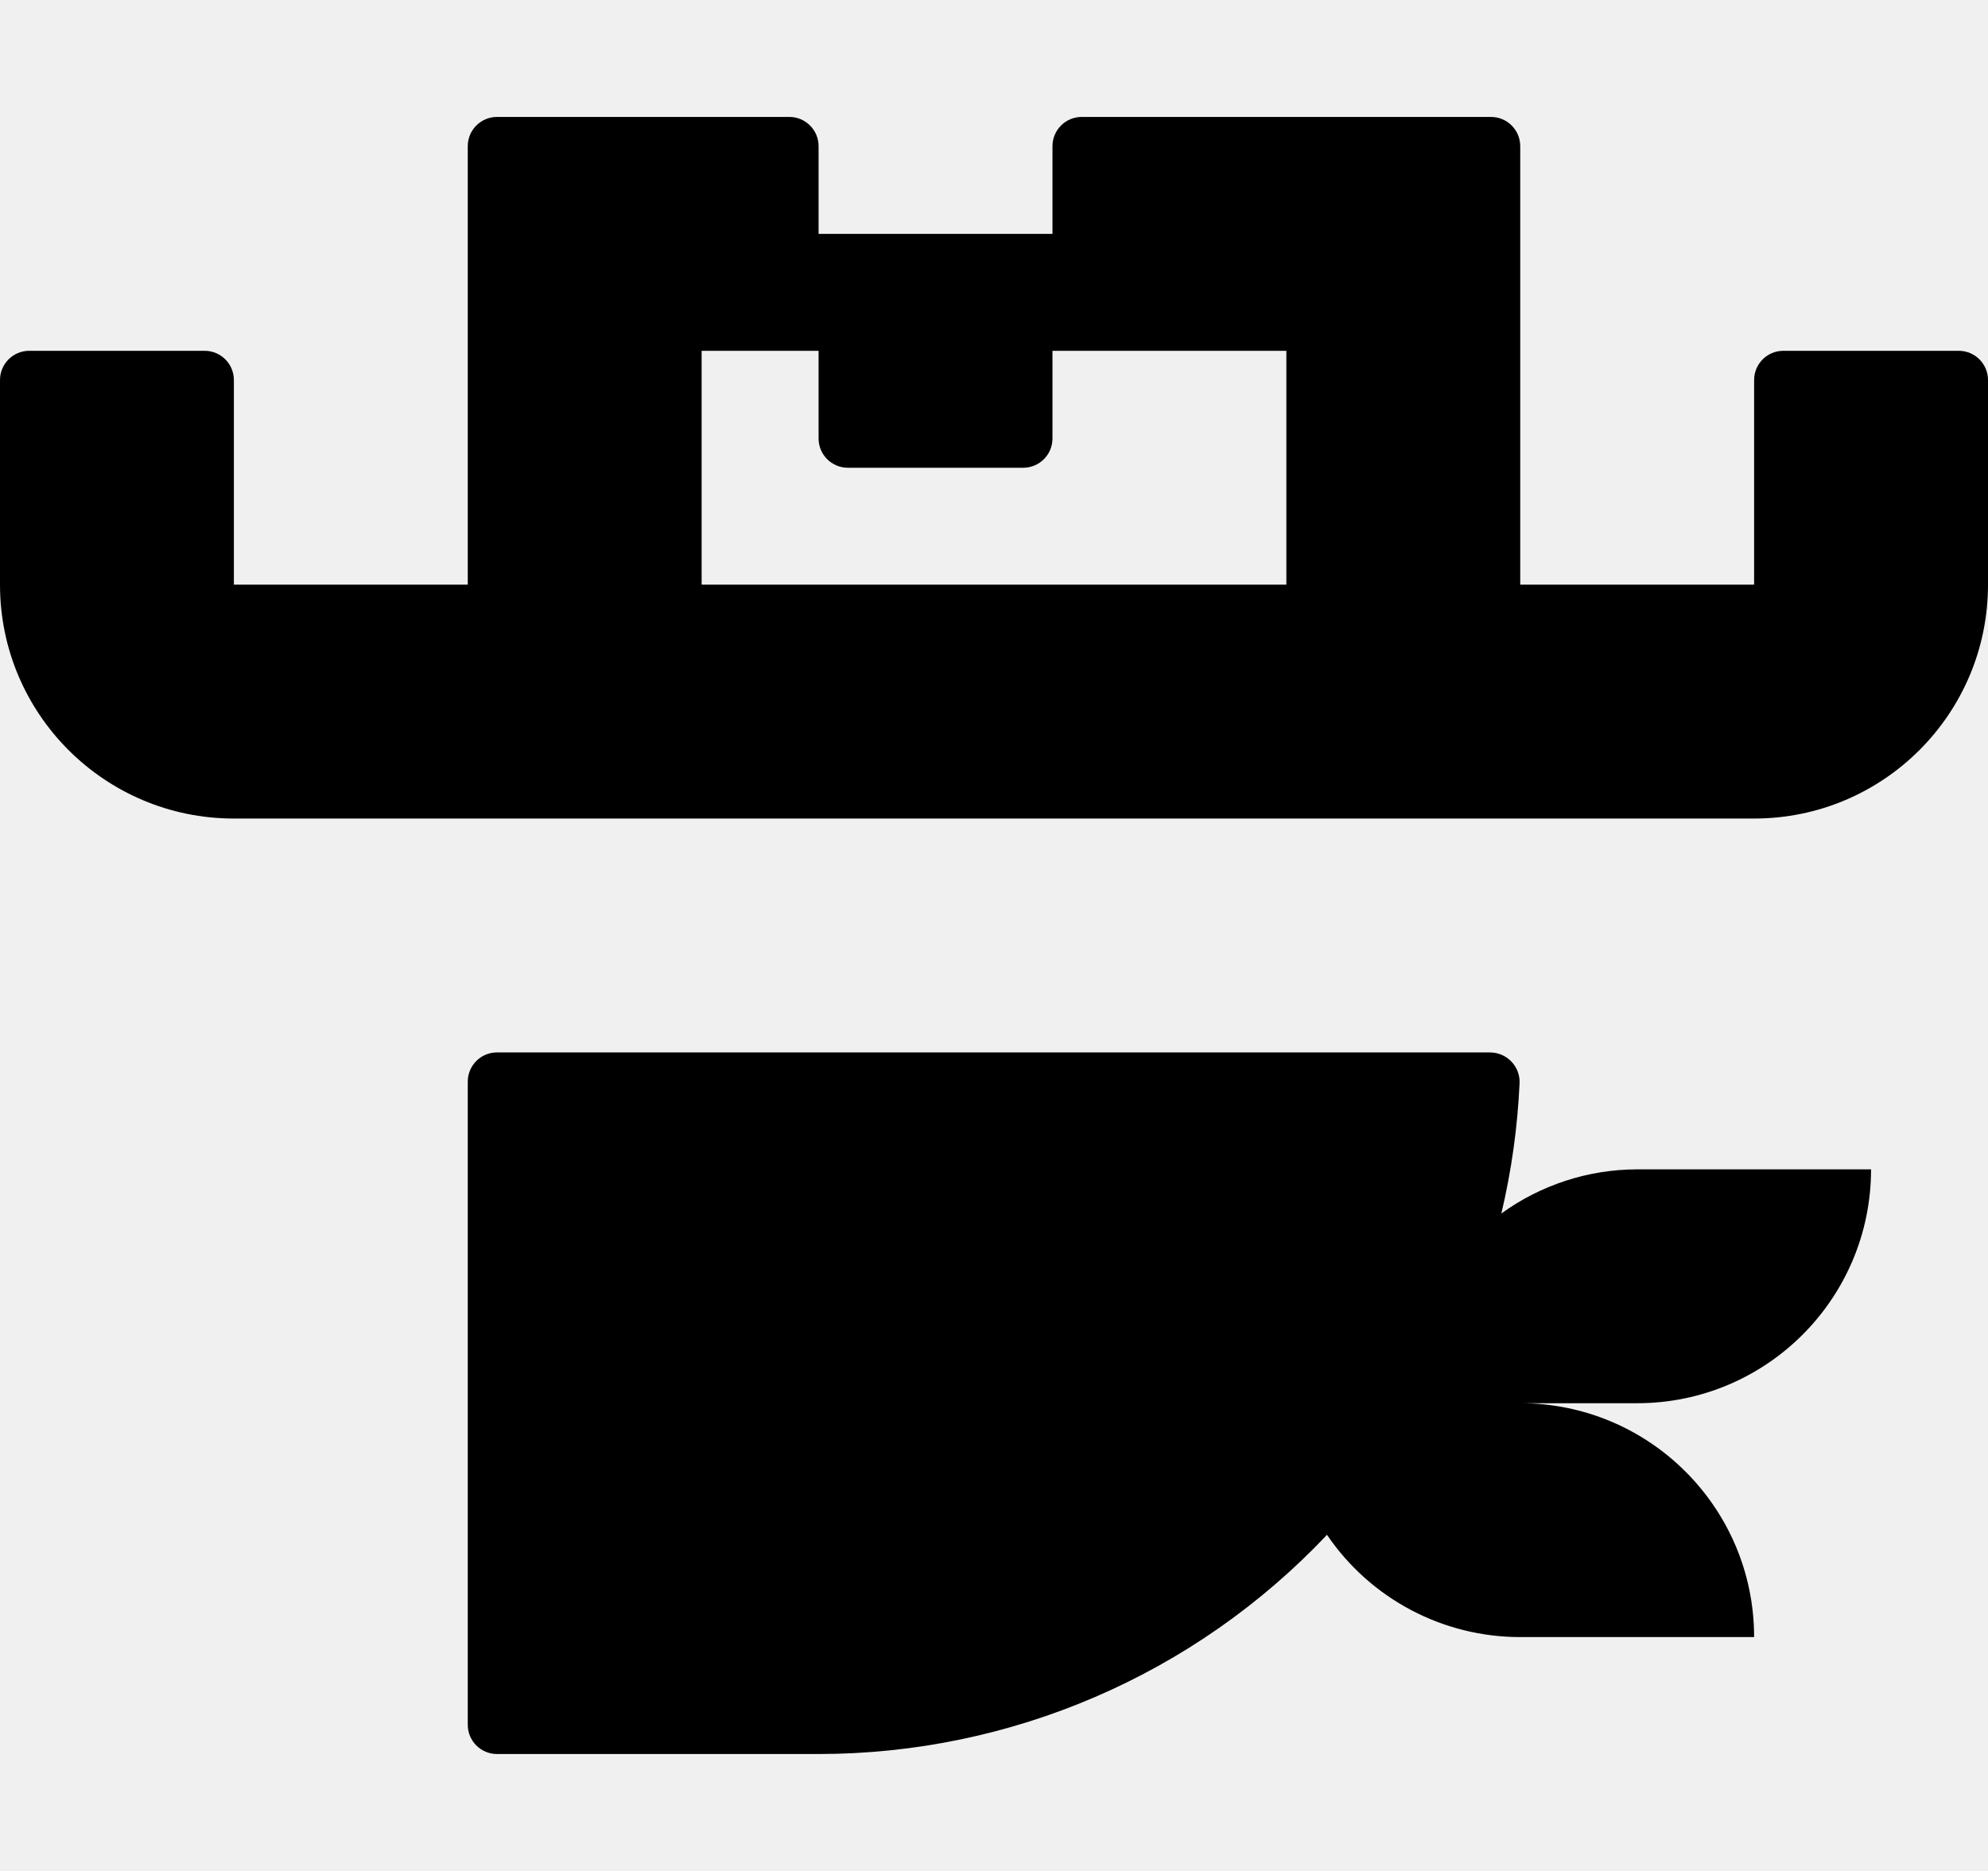
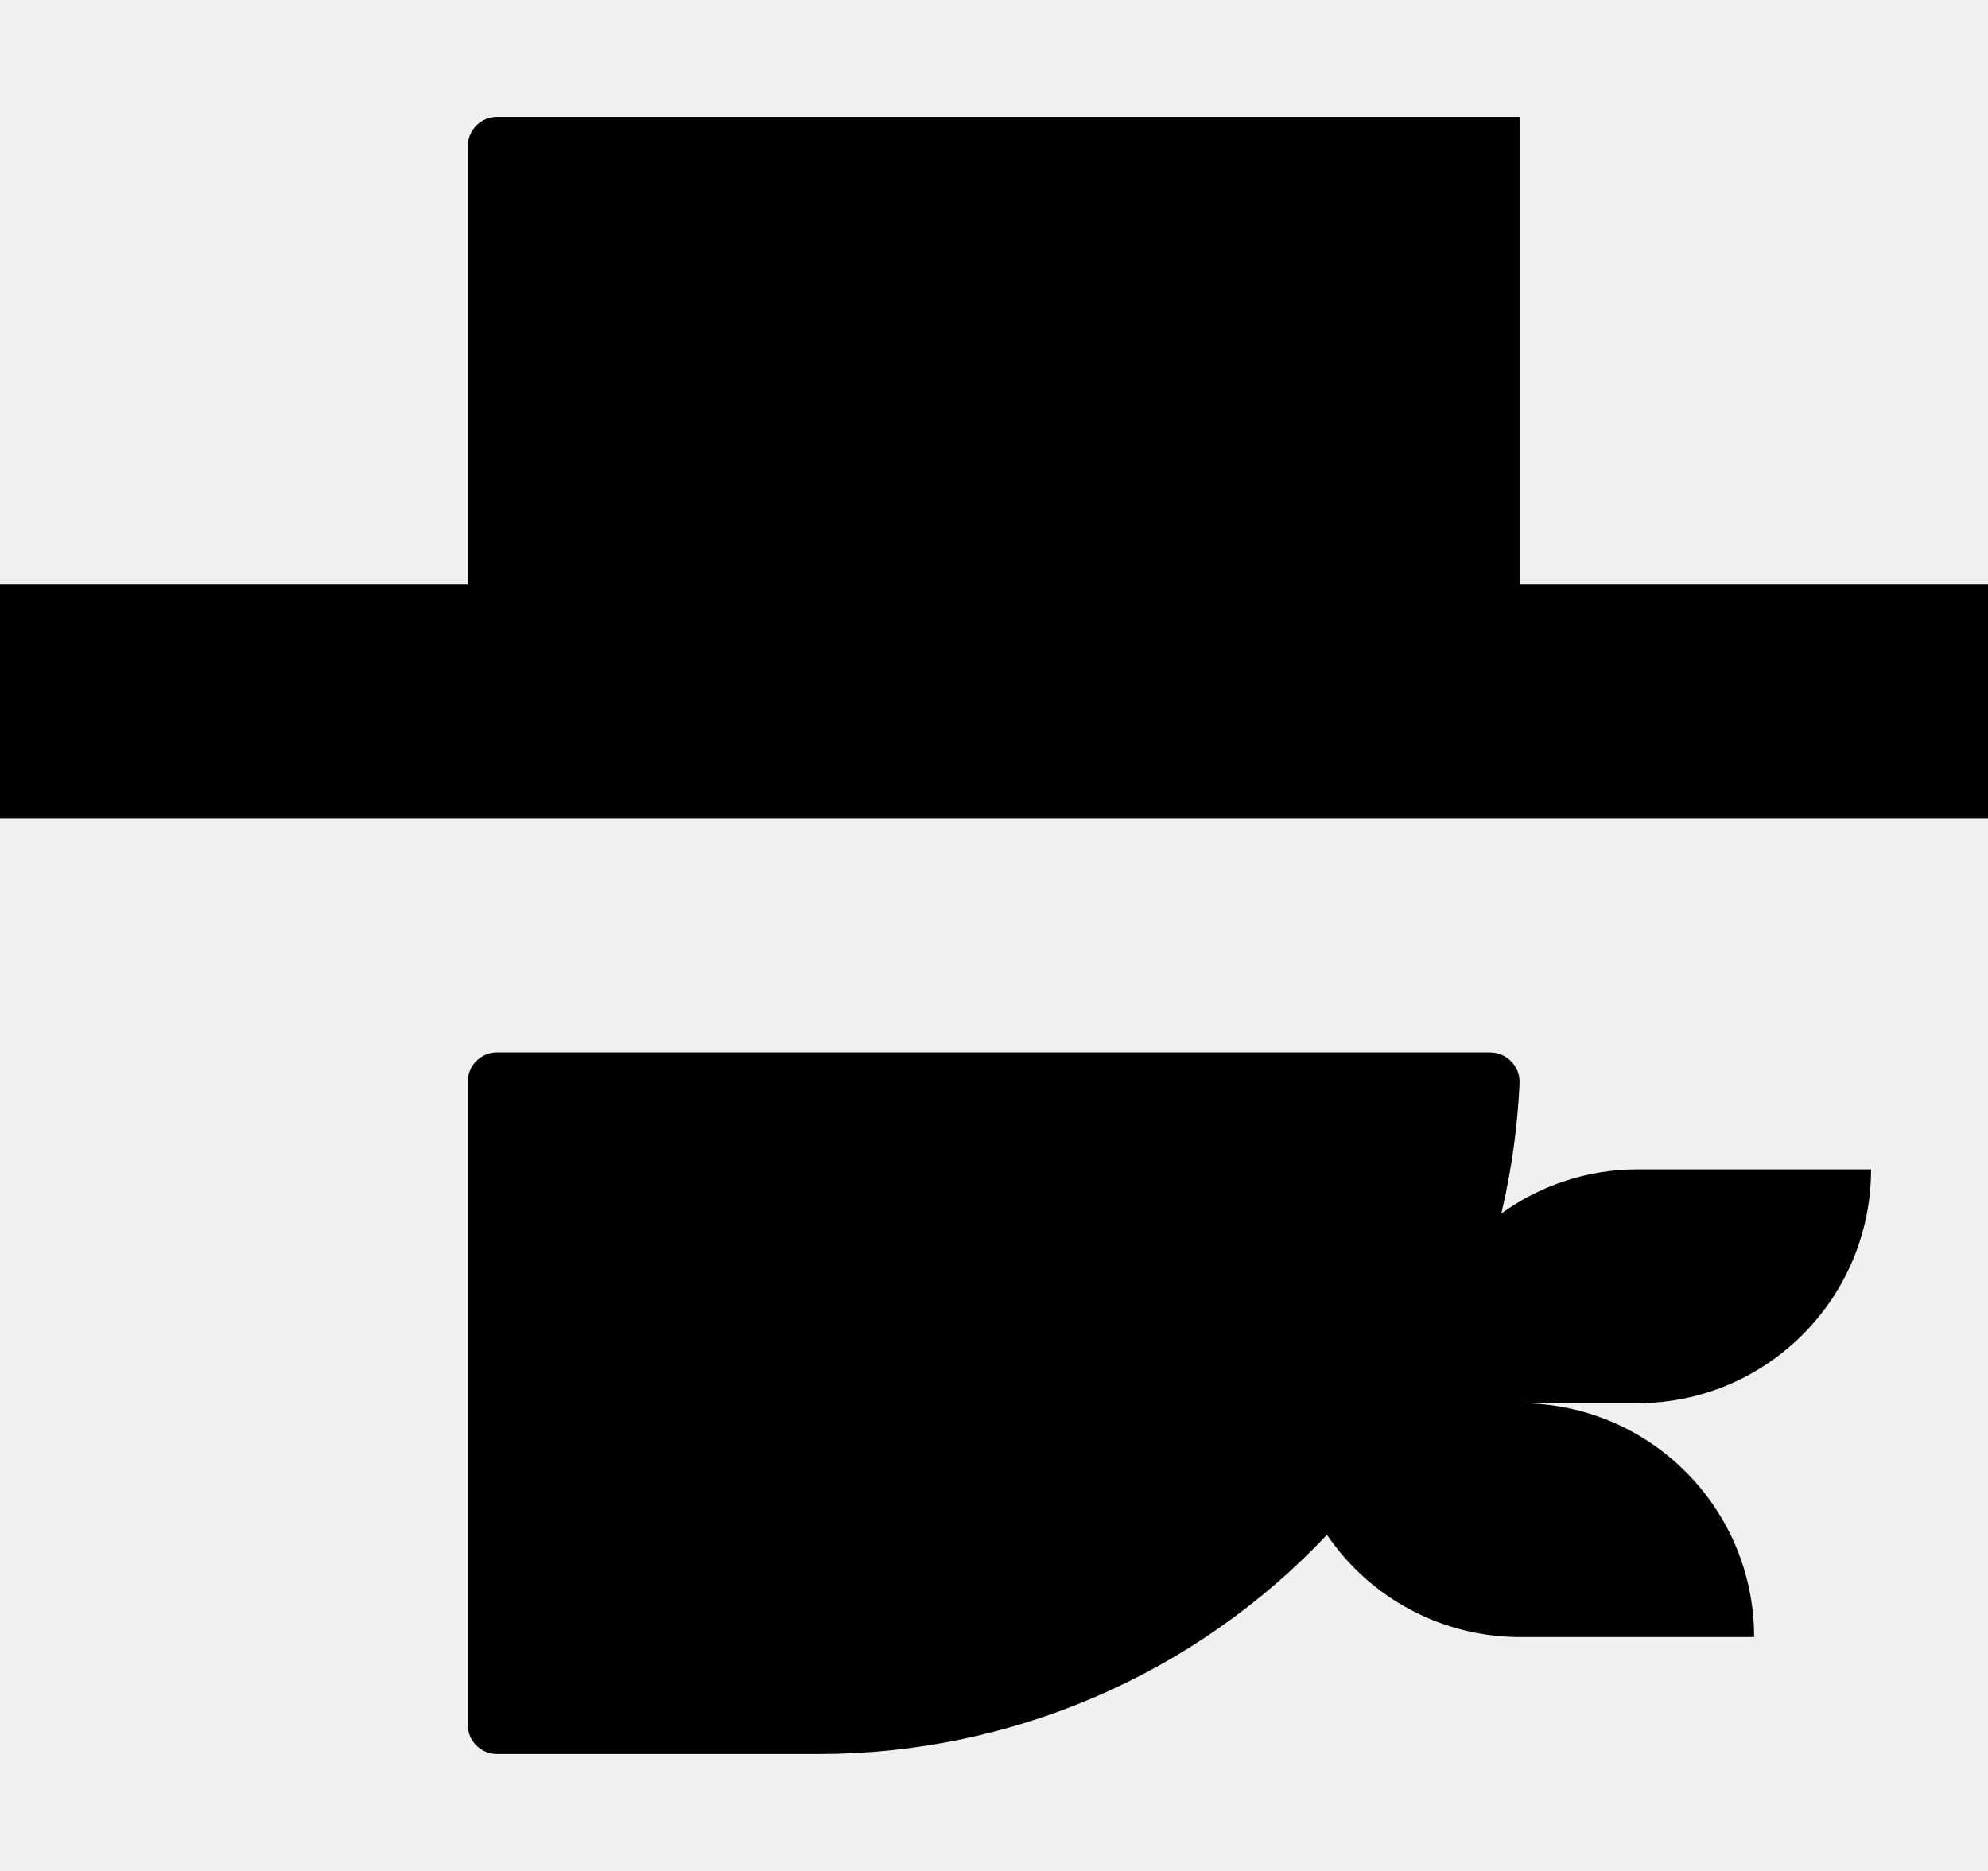
<svg xmlns="http://www.w3.org/2000/svg" viewBox="0 0 34 32">
  <style>
        .a { fill: #000000; }
        @media (prefers-color-scheme: dark) {
        .a { fill: #ffffff; }
        }
    </style>
-   <path class="a" d="M32,20H28a3.97,3.97,0,0,0-2.323.755,12.035,12.035,0,0,0,.312-2.236.505.505,0,0,0-.492-.518L25.483,18H8.5a.5.5,0,0,0-.5.5v11a.5.5,0,0,0,.5.5H14a11.96,11.96,0,0,0,8.695-3.749A3.994,3.994,0,0,0,26,28h4a4,4,0,0,0-4-4h2A4,4,0,0,0,32,20Z" />
-   <path class="a" d="M30,6.5V10H26V2.5a.5.5,0,0,0-.5-.5h-7a.5.5,0,0,0-.5.5V4H14V2.5a.5.5,0,0,0-.5-.5h-5a.5.5,0,0,0-.5.5V10H4V6.5A.5.5,0,0,0,3.5,6H.5a.5.5,0,0,0-.5.5V10a4,4,0,0,0,4,4H30a4,4,0,0,0,4-4V6.5a.5.5,0,0,0-.5-.5h-3A.5.5,0,0,0,30,6.5ZM22,10H12V6h2V7.5a.5.5,0,0,0,.5.5h3a.5.5,0,0,0,.5-.5V6h4Z" />
+   <path class="a" d="M34,10v4H0V10H8V2.5A.5.5,0,0,1,8.5,2H26v8ZM25.677,20.755a12.04,12.04,0,0,0,.312-2.236.505.505,0,0,0-.492-.518L25.483,18H8.5a.5.5,0,0,0-.5.5v11a.5.5,0,0,0,.5.5H14a11.96,11.96,0,0,0,8.695-3.749A3.994,3.994,0,0,0,26,28h4a4,4,0,0,0-4-4h2a4,4,0,0,0,4-4H28A3.97,3.97,0,0,0,25.677,20.755Z" />
</svg>
